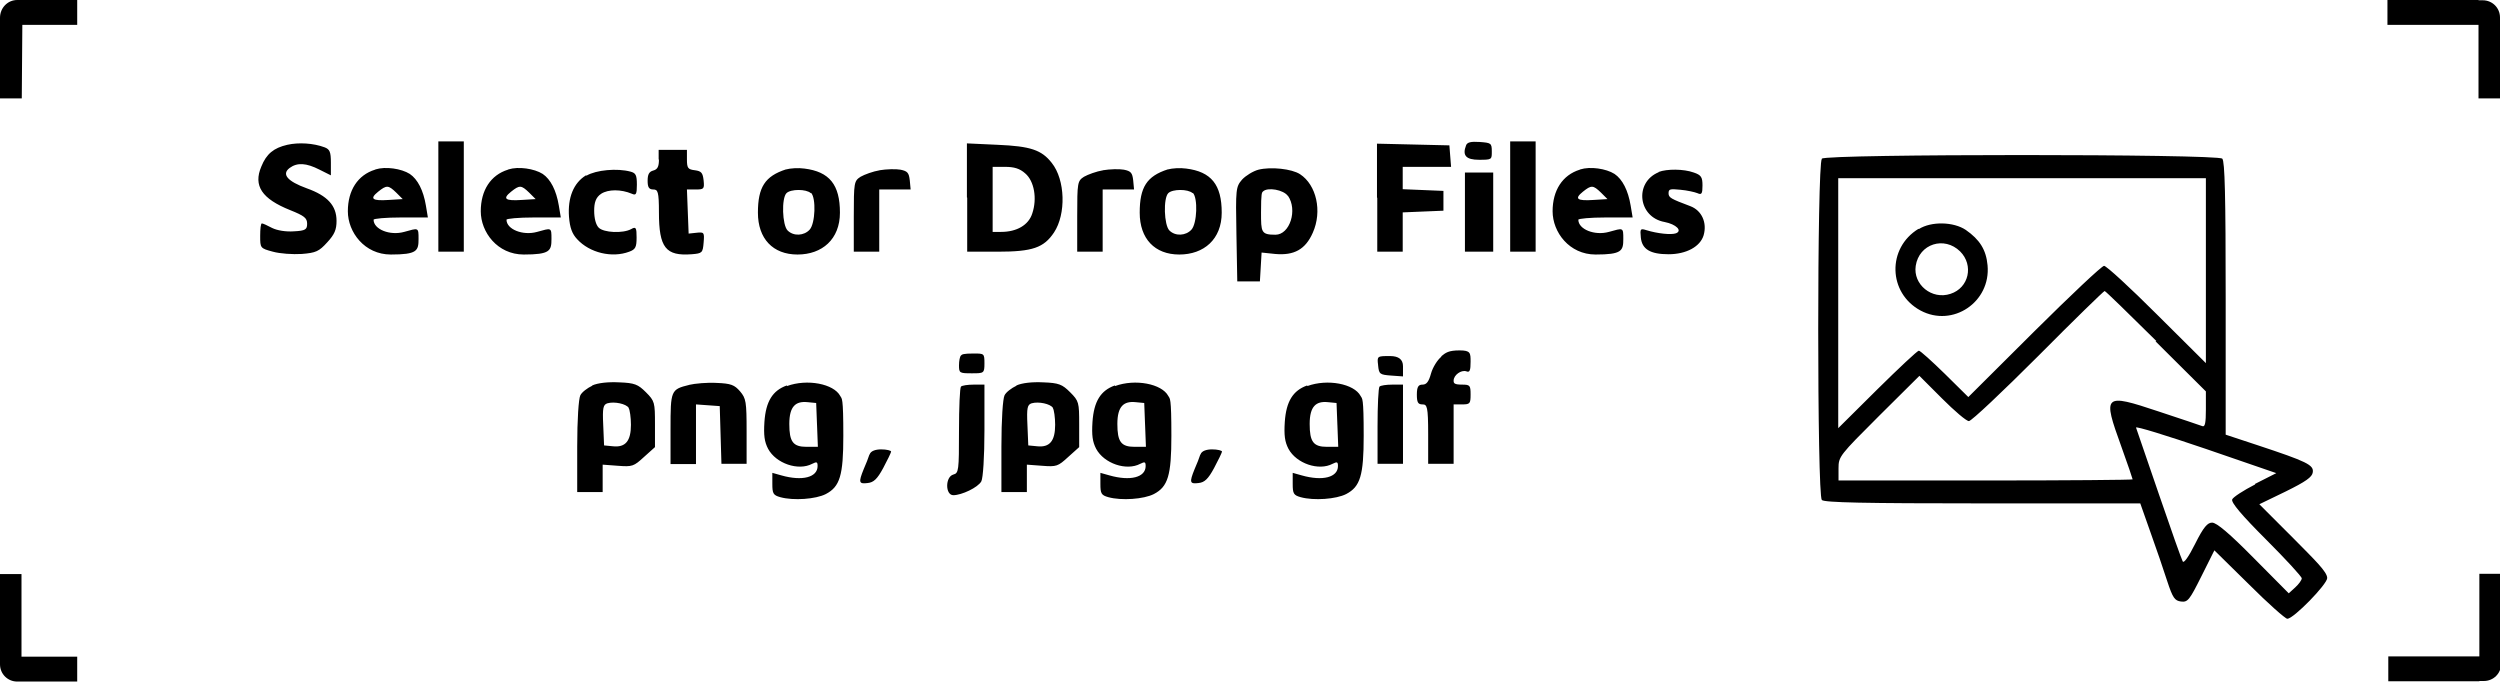
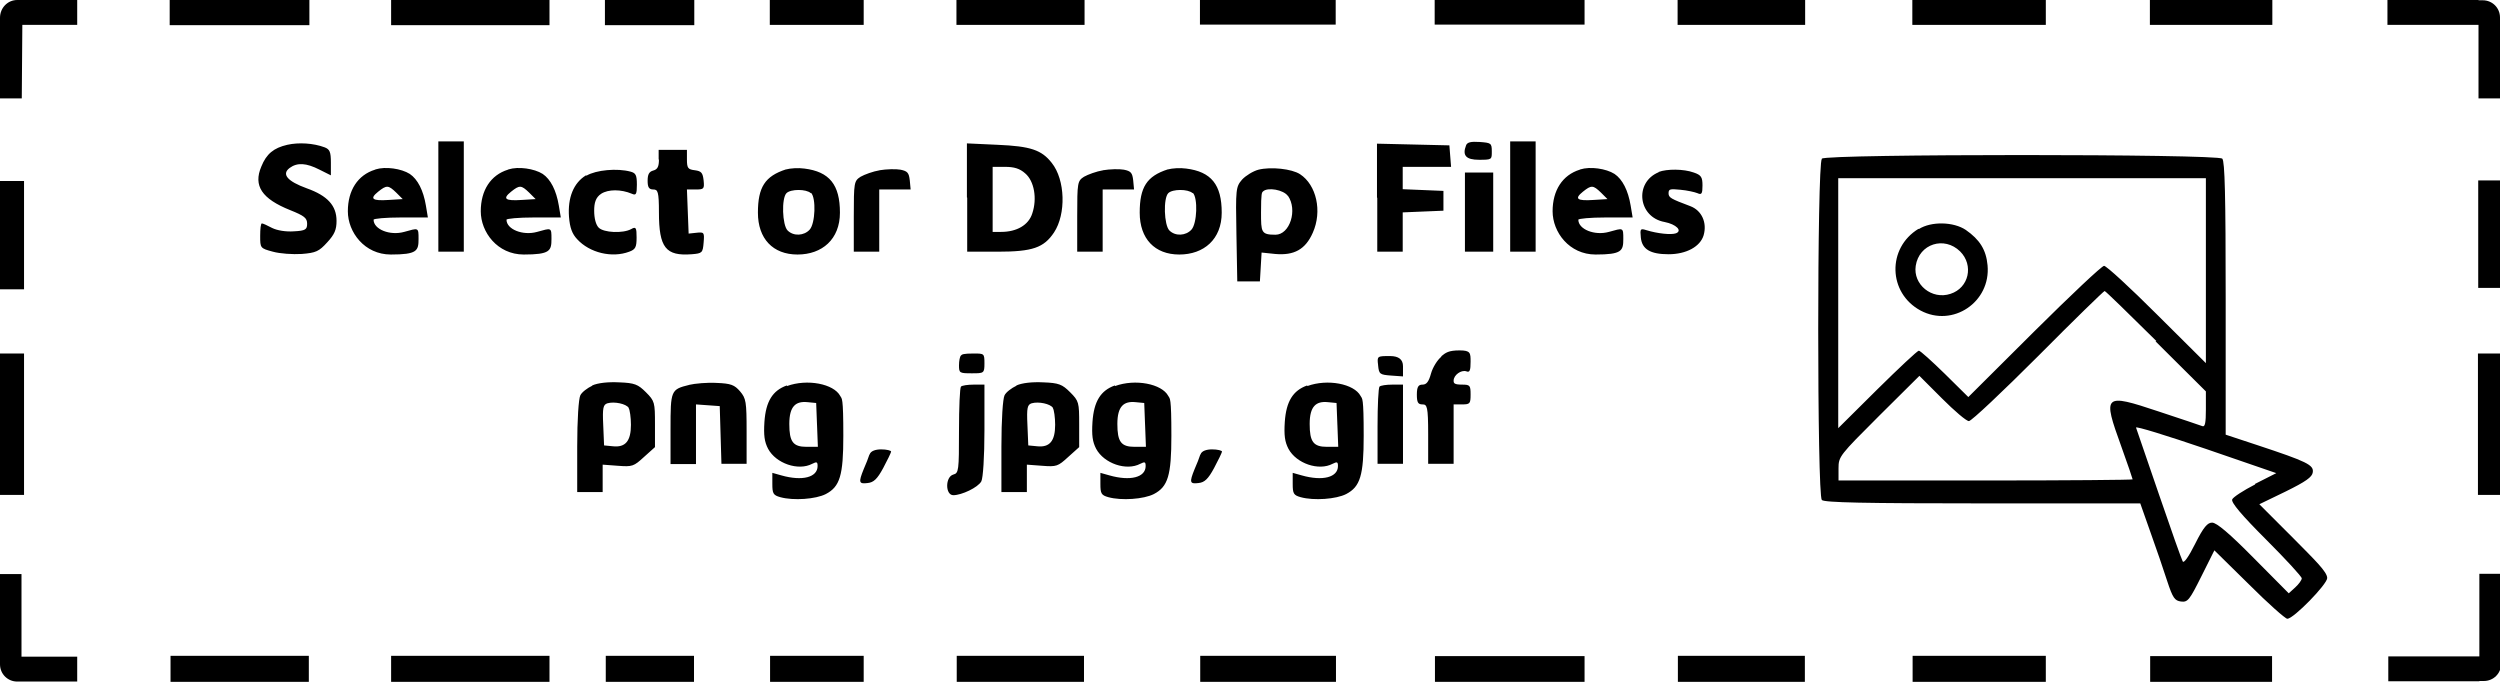
<svg xmlns="http://www.w3.org/2000/svg" version="1.1" viewBox="0 0 884 241">
  <g id="Layer_1">
    <path fill="currentColor" d="M101.6,51.2c-4.8,1.1-7.4,3.2-9.2,7.7-2.9,6.8.2,11.4,10.2,15.4,5,2,6,2.8,6,4.8s-.5,2.5-4.7,2.7c-2.8.2-5.9-.3-7.7-1.2-1.7-.9-3.2-1.6-3.6-1.6s-.6,2-.6,4.4c0,4.3,0,4.4,4.5,5.6,2.5.7,7,1,10.2.8,5-.4,6.1-.9,9-4.1,2.6-2.8,3.3-4.5,3.3-7.6,0-5.4-3.2-8.9-10.5-11.5-6.9-2.5-9-5-6.1-7.2,2.7-2,5.9-1.8,10.6.6l4,2v-4.5c0-3.8-.4-4.7-2.2-5.4-4-1.5-9.2-1.8-13.2-.9ZM155,69.5v19.5h9v-39h-9v19.5ZM518.4,51.4c-1.4,3.6,0,5.1,4.6,5.1s4.5-.1,4.5-3-.3-3-4.3-3.3c-3.1-.2-4.4.1-4.8,1.2ZM534,69.5v19.5h9v-39h-9v19.5ZM342,69.9v19.1h10.8c12.3,0,16.3-1.4,19.9-6.8,4.3-6.5,4-18.6-.8-24.6-3.6-4.6-7.5-5.9-19.2-6.4l-10.8-.5v19.1ZM487,70v19h9v-13.9l7.2-.3,7.2-.3v-7l-7.2-.3-7.2-.3v-7.9h17.1l-.3-3.8-.3-3.8-12.8-.3-12.8-.3v19ZM233,56.4c0,2.5-.5,3.5-2,3.9-1.5.4-2,1.4-2,3.6s.4,3.1,2,3.1,2,.7,2,8.1c0,12.5,2.4,15.5,11.6,14.8,3.7-.3,3.9-.5,4.2-4.1.3-3.6.2-3.8-2.5-3.5l-2.8.3-.3-7.8-.3-7.8h3.1c2.9,0,3.1-.2,2.8-3.2-.3-2.7-.8-3.3-3.1-3.6-2.4-.3-2.8-.7-2.8-3.8v-3.4h-10v3.4ZM644.2,56.2c-1.7,1.7-1.7,118.9,0,120.6.9.9,14.9,1.2,56.9,1.2h55.7l3.6,10.2c2,5.6,4.7,13.4,5.9,17.2,2,6.1,2.7,7,4.9,7.3,2.4.3,3-.5,7.2-8.9l4.6-9.2,12.3,12.1c6.7,6.7,12.8,12.1,13.5,12.1,2.2,0,14.1-12.2,14.1-14.4s-4.3-6.3-12-14.1l-12-12,9.3-4.5c7.1-3.5,9.4-5.1,9.6-6.8.4-2.6-2.1-3.8-19.6-9.6l-11.2-3.7v-48.2c0-36.2-.3-48.5-1.2-49.4-1.7-1.7-139.9-1.7-141.6,0ZM132.6,60c-6.1,1.9-9.6,7.3-9.6,14.7s5.9,15.3,15.2,15.3,9.8-1.3,9.8-5.5,0-3.9-5.1-2.5c-5,1.4-10.8-.9-10.8-4.3,0-.4,4.3-.8,9.6-.8h9.6l-.7-4.2c-.9-5.4-2.9-9.3-5.7-11.2-3-1.9-8.6-2.7-12.1-1.6ZM179.6,60c-6.1,1.9-9.6,7.3-9.6,14.7s5.9,15.3,15.2,15.3,9.8-1.3,9.8-5.5,0-3.9-5.1-2.5c-5,1.4-10.8-.9-10.8-4.3,0-.4,4.3-.8,9.6-.8h9.6l-.7-4.2c-.9-5.4-2.9-9.3-5.7-11.2-3-1.9-8.6-2.7-12.1-1.6ZM277.9,59.9c-7.4,2.4-9.9,6.3-9.9,15.3,0,9.2,5.3,14.8,14,14.8s15-5.4,15-14.8c0-9.9-3.7-14.5-12.6-15.6-2.1-.3-5-.1-6.4.3ZM311.1,60.2c-2.4.4-5.4,1.5-6.8,2.3-2.3,1.5-2.4,2-2.4,14v12.5h9v-22h11.1l-.3-3.2c-.3-2.7-.8-3.3-3.3-3.8-1.6-.3-5-.2-7.4.2ZM362.5,61.3c3.2,2.7,4.3,8.9,2.5,14.2-1.3,4.1-5.5,6.5-11,6.5h-3v-23h4.4c3.2,0,5.2.6,7.1,2.3ZM390.1,60.2c-2.4.4-5.4,1.5-6.8,2.3-2.3,1.5-2.4,2-2.4,14v12.5h9v-22h11.1l-.3-3.2c-.3-2.7-.8-3.3-3.3-3.8-1.6-.3-5-.2-7.4.2ZM412.9,59.9c-7.4,2.4-9.9,6.3-9.9,15.3,0,9.2,5.3,14.8,14,14.8s15-5.4,15-14.8c0-9.9-3.7-14.5-12.6-15.6-2.1-.3-5-.1-6.4.3ZM445,60c-1.9.5-4.5,2.1-5.8,3.5-2.2,2.6-2.3,3.2-2,19.3l.3,16.7h8l.3-5.1.3-5.1,4.8.5c6.7.6,10.7-1.6,13.3-7.5,3.4-7.6,1.3-16.9-4.5-20.7-2.9-1.9-10.3-2.7-14.7-1.6ZM558.6,60c-6.1,1.9-9.6,7.3-9.6,14.7s5.9,15.3,15.2,15.3,9.8-1.3,9.8-5.5,0-3.9-5.1-2.5c-5,1.4-10.8-.9-10.8-4.3,0-.4,4.3-.8,9.6-.8h9.6l-.7-4.2c-.9-5.4-2.9-9.3-5.7-11.2-3-1.9-8.6-2.7-12.1-1.6ZM207.2,62c-4.4,2.7-6.5,7.9-6,14.7.3,3.8,1.1,6,2.9,7.9,4.4,4.8,12.3,6.7,18.4,4.4,2.2-.8,2.6-1.6,2.6-5s-.2-4-1.9-3c-2.9,1.6-9.7,1.3-11.5-.5-1-1-1.6-3.3-1.6-6s.5-4.7,2.5-6c2.5-1.6,7-1.6,10.8,0,1.5.7,1.8.2,1.8-3.2s-.4-4.1-2.2-4.6c-4.8-1.3-12.2-.6-15.6,1.4ZM586.5,60.9c-8.7,3.6-7.3,15.9,2.1,17.6,4.1.8,6.4,3.1,4,4-1.7.6-6.5.1-10.4-1.1-2.2-.7-2.3-.5-2,2.6.4,4.1,3.3,5.9,9.8,5.9,6.3,0,11.2-2.7,12.4-6.7,1.3-4.5-.7-8.8-4.7-10.3-6.9-2.6-7.7-3-7.7-4.6s.8-1.5,4.2-1.2c2.3.2,5,.8,6,1.2,1.5.7,1.8.2,1.8-2.7s-.4-3.7-3.1-4.6c-3.6-1.3-9.5-1.3-12.4-.2ZM518,75v14h10v-28h-10v14ZM780,95.7v32.7l-17.3-17.2c-9.5-9.5-17.9-17.2-18.7-17.2s-11.9,10.5-24.7,23.2l-23.3,23.2-8.3-8.2c-4.6-4.5-8.7-8.2-9.2-8.2s-7.1,6.2-14.7,13.7l-13.8,13.7V63h130v32.7ZM140.2,68.2l2.2,2.2-4.9.3c-5.9.4-6.9-.4-3.8-2.9,3-2.4,3.6-2.4,6.4.3ZM187.2,68.2l2.2,2.2-4.9.3c-5.9.4-6.9-.4-3.8-2.9,3-2.4,3.6-2.4,6.4.3ZM566.2,68.2l2.2,2.2-4.9.3c-5.9.4-6.9-.4-3.8-2.9,3-2.4,3.6-2.4,6.4.3ZM286.8,68.2c1.8,1.8,1.5,10.8-.5,13-2,2.2-5.7,2.4-7.8.3-1.9-1.9-2.2-11.4-.4-13.2,1.5-1.5,7-1.5,8.6,0ZM421.8,68.2c1.8,1.8,1.5,10.8-.5,13-2,2.2-5.7,2.4-7.8.3-1.9-1.9-2.2-11.4-.4-13.2,1.5-1.5,7-1.5,8.6,0ZM455.4,69.2c3.5,5,.7,13.8-4.4,13.8s-5.1-.9-5.1-7.9.3-7,.7-7.4c1.6-1.6,7.3-.6,8.8,1.6ZM678.4,80.9c-11.2,6.8-10.8,22.7.7,28.9,11.4,6.1,24.9-3,23.7-16-.5-5.5-2.8-9.1-7.7-12.5-4.3-2.9-12.2-3.1-16.6-.3ZM693.1,88.9c4.9,4.9,3.1,12.9-3.4,15-6.6,2.2-13.3-3.3-12.3-9.9,1.2-7.8,10.1-10.6,15.7-5.1ZM762.2,120.7l17.8,17.7v6.4c0,4.7-.3,6.2-1.2,5.9-.7-.3-7.7-2.6-15.5-5.2-19.5-6.5-19.9-6.1-13.2,12.4,2.2,6.1,4,11.4,4,11.6s-23.4.4-52,.4h-52v-4.3c0-4.2.4-4.6,14.3-18.5l14.3-14.2,8,8c4.4,4.4,8.6,8,9.5,8s11.9-10.4,24.5-23c12.6-12.7,23.2-23,23.5-23s8.5,8,18.3,17.7ZM509.7,126.1c-1.4,1.1-3.1,3.8-3.7,6-.8,2.9-1.6,3.9-3,3.9s-2,.7-2,3.5.4,3.5,2,3.5,2,.7,2,10.5v10.5h9v-21h3c2.8,0,3-.3,3-3.5s-.2-3.5-3-3.5-3-.5-3-1.4c0-2,2.7-3.9,4.5-3.3,1.2.5,1.5-.3,1.5-3.4s0-4-3.9-4-4.9.8-6.5,2.1ZM339.8,125.7c-.4.4-.7,1.9-.7,3.5,0,2.7.2,2.8,4.5,2.8s4.5,0,4.5-3.5-.1-3.5-3.8-3.5-4.1.3-4.5.7ZM487.3,129.2c.3,3.1.6,3.3,4.6,3.6l4.2.3v-3.6q0-3.6-4.6-3.6c-4.5,0-4.6,0-4.2,3.2ZM209.4,136.4c-1.7.8-3.7,2.3-4.2,3.4-.6,1.2-1.1,8.5-1.1,18.1v16.1h9v-9.7l5.4.4c5.1.4,5.6.2,9.2-3.1l3.9-3.5v-8.1c0-7.7-.1-8.2-3.2-11.3-2.8-2.8-4-3.3-9.5-3.5-3.9-.2-7.5.2-9.5,1.1ZM243.7,136.1c-6.5,1.6-6.6,1.9-6.6,15.6v12.4h9v-21.1l4.2.3,4.2.3.3,10.2.3,10.2h8.9v-11.4c0-10.6-.2-11.7-2.3-14.2-2-2.3-3.2-2.8-8.3-3-3.2-.2-7.7.2-9.8.7ZM278.2,136.3c-5,1.8-7.4,5.6-7.9,12.9-.3,4.7,0,7,1.3,9.5,2.8,5.2,10.7,7.9,15.6,5.3,1.6-.8,1.9-.7,1.9.8,0,4-5.4,5.4-12.8,3.3l-3.2-.9v3.9c0,3.4.3,4,2.8,4.7,4.7,1.3,12.6.7,16.1-1.1,5-2.6,6.2-6.6,6.2-20.6s-.5-13-1.1-14.1c-2.3-4.3-11.7-6.1-18.8-3.5ZM359.4,136.4c-1.7.8-3.7,2.3-4.2,3.4-.6,1.2-1.1,8.5-1.1,18.1v16.1h9v-9.7l5.4.4c5.1.4,5.6.2,9.2-3.1l3.9-3.5v-8.1c0-7.7-.1-8.2-3.2-11.3-2.8-2.8-4-3.3-9.5-3.5-3.9-.2-7.5.2-9.5,1.1ZM394.2,136.3c-5,1.8-7.4,5.6-7.9,12.9-.3,4.7,0,7,1.3,9.5,2.8,5.2,10.7,7.9,15.6,5.3,1.6-.8,1.9-.7,1.9.8,0,4-5.4,5.4-12.8,3.3l-3.2-.9v3.9c0,3.4.3,4,2.8,4.7,4.7,1.3,12.6.7,16.1-1.1,5-2.6,6.2-6.6,6.2-20.6s-.5-13-1.1-14.1c-2.3-4.3-11.7-6.1-18.8-3.5ZM462.2,136.3c-5,1.8-7.4,5.6-7.9,12.9-.3,4.7,0,7,1.3,9.5,2.8,5.2,10.7,7.9,15.6,5.3,1.6-.8,1.9-.7,1.9.8,0,4-5.4,5.4-12.8,3.3l-3.2-.9v3.9c0,3.4.3,4,2.8,4.7,4.7,1.3,12.6.7,16.1-1.1,5-2.6,6.2-6.6,6.2-20.6s-.5-13-1.1-14.1c-2.3-4.3-11.7-6.1-18.8-3.5ZM339.8,136.7c-.4.4-.7,7.4-.7,15.6,0,14.1-.1,15-2,15.5-2.9.8-2.9,7.3,0,7.3s8.7-2.7,9.9-4.9c.6-1.2,1.1-8.5,1.1-18.1v-16.1h-3.8c-2.1,0-4.1.3-4.5.7ZM487.8,136.7c-.4.4-.7,6.7-.7,14v13.3h9v-28h-3.8c-2.1,0-4.1.3-4.5.7ZM222.3,144.3c.4.6.8,3.3.8,5.9,0,5.7-1.9,8.1-6.4,7.6l-3.1-.3-.3-7.2c-.3-6.2,0-7.2,1.5-7.7,2.5-.7,6.6.2,7.5,1.6ZM288.9,150.2l.3,7.8h-4c-4.8,0-6.1-1.8-6.1-8.1s2.3-8.1,6.4-7.7l3.1.3.3,7.8ZM372.3,144.3c.4.6.8,3.3.8,5.9,0,5.7-1.9,8.1-6.4,7.6l-3.1-.3-.3-7.2c-.3-6.2,0-7.2,1.5-7.7,2.5-.7,6.6.2,7.5,1.6ZM404.9,150.2l.3,7.8h-4c-4.8,0-6.1-1.8-6.1-8.1s2.3-8.1,6.4-7.7l3.1.3.3,7.8ZM472.9,150.2l.3,7.8h-4c-4.8,0-6.1-1.8-6.1-8.1s2.3-8.1,6.4-7.7l3.1.3.3,7.8ZM797.4,171.3c-4.1,2.1-7.8,4.5-8.1,5.3-.4,1.1,3.3,5.5,12,14.2,7,7,12.6,13.1,12.6,13.7s-1,2-2.3,3.2l-2.3,2.1-12.4-12.5c-8.6-8.7-13.1-12.5-14.7-12.5s-3,1.5-6,7.5c-2.3,4.6-4,7-4.4,6.2-.4-.7-4.2-11.4-8.4-23.7s-7.9-23-8.1-23.6c-.2-.6,10.8,2.8,24.6,7.5l25,8.6-7.5,3.8ZM307.4,160.8c-.3,1-1.2,3.3-2,5.1-1.9,4.7-1.7,5.3,1.4,4.9,2.1-.2,3.4-1.4,5.5-5.3,1.5-2.8,2.7-5.3,2.8-5.8,0-.4-1.6-.8-3.5-.8s-3.7.5-4.1,1.8ZM424.4,160.8c-.3,1-1.2,3.3-2,5.1-1.9,4.7-1.7,5.3,1.4,4.9,2.1-.2,3.4-1.4,5.5-5.3,1.5-2.8,2.7-5.3,2.8-5.8,0-.4-1.6-.8-3.5-.8s-3.7.5-4.1,1.8Z" fill-rule="evenodd" />
  </g>
  <g id="Layer_2">
    <g id="Layer_3">
-       <react fill="currentcolor" x="507.3" y="0" width="53" height="8.7" />
-       <react fill="currentcolor" x="593.2" y="0" width="45.1" height="8.8" />
-       <react fill="currentcolor" x="676.2" y="0" width="47.2" height="8.8" />
-       <react fill="currentcolor" x="760.2" y="0" width="43.3" height="8.8" />
-       <react fill="currentcolor" x="876.3" y="63.8" width="7.7" height="38" />
-       <react fill="currentcolor" x="876.2" y="125" width="7.8" height="50" />
-       <react fill="currentcolor" x="760.3" y="232" width="43.1" height="9.1" />
-       <react fill="currentcolor" x="676.3" y="231.9" width="47.1" height="9.2" />
-       <react fill="currentcolor" x="593.3" y="231.9" width="44.9" height="9.2" />
-       <react fill="currentcolor" x="507.4" y="232" width="52.9" height="9.1" />
-       <react fill="currentcolor" x="424.4" y="231.9" width="48" height="9.2" />
-       <react fill="currentcolor" x="338.3" y="231.9" width="45" height="9.2" />
-       <react fill="currentcolor" x="272.3" y="231.9" width="33.1" height="9.2" />
-       <react fill="currentcolor" x="214.2" y="231.9" width="31.2" height="9.2" />
-       <react fill="currentcolor" x="138.3" y="231.9" width="56" height="9.2" />
-       <react fill="currentcolor" x="60.3" y="231.9" width="48.9" height="9.2" />
-       <react fill="currentcolor" x="-.6" y="125" width="9.1" height="50" />
-       <react fill="currentcolor" x="-.6" y="64" width="9.1" height="38.3" />
-       <react fill="currentcolor" x="60" y="-.1" width="49.4" height="9" />
-       <react fill="currentcolor" x="138.3" y="-.1" width="56" height="9" />
-       <react fill="currentcolor" x="213.9" y="-.1" width="31.6" height="9" />
-       <react fill="currentcolor" x="272.2" y="0" width="33.2" height="8.8" />
-       <react fill="currentcolor" x="338.2" y="0" width="45.3" height="8.8" />
-       <react fill="currentcolor" x="424.3" y="0" width="48" height="8.7" />
+       <rect fill="currentColor" x="507.3" y="0" width="53" height="8.7" />
+       <rect fill="currentColor" x="593.2" y="0" width="45.1" height="8.8" />
+       <rect fill="currentColor" x="676.2" y="0" width="47.2" height="8.8" />
+       <rect fill="currentColor" x="760.2" y="0" width="43.3" height="8.8" />
+       <rect fill="currentColor" x="876.3" y="63.8" width="7.7" height="38" />
+       <rect fill="currentColor" x="876.2" y="125" width="7.8" height="50" />
+       <rect fill="currentColor" x="760.3" y="232" width="43.1" height="9.1" />
+       <rect fill="currentColor" x="676.3" y="231.9" width="47.1" height="9.2" />
+       <rect fill="currentColor" x="593.3" y="231.9" width="44.9" height="9.2" />
+       <rect fill="currentColor" x="507.4" y="232" width="52.9" height="9.1" />
+       <rect fill="currentColor" x="424.4" y="231.9" width="48" height="9.2" />
+       <rect fill="currentColor" x="338.3" y="231.9" width="45" height="9.2" />
+       <rect fill="currentColor" x="272.3" y="231.9" width="33.1" height="9.2" />
+       <rect fill="currentColor" x="214.2" y="231.9" width="31.2" height="9.2" />
+       <rect fill="currentColor" x="138.3" y="231.9" width="56" height="9.2" />
+       <rect fill="currentColor" x="60.3" y="231.9" width="48.9" height="9.2" />
+       <rect fill="currentColor" x="-.6" y="125" width="9.1" height="50" />
+       <rect fill="currentColor" x="-.6" y="64" width="9.1" height="38.3" />
+       <rect fill="currentColor" x="60" y="-.1" width="49.4" height="9" />
+       <rect fill="currentColor" x="138.3" y="-.1" width="56" height="9" />
+       <rect fill="currentColor" x="213.9" y="-.1" width="31.6" height="9" />
+       <rect fill="currentColor" x="272.2" y="0" width="33.2" height="8.8" />
+       <rect fill="currentColor" x="338.2" y="0" width="45.3" height="8.8" />
+       <rect fill="currentColor" x="424.3" y="0" width="48" height="8.7" />
      <path fill="currentColor" d="M876.4,0h-32.2v8.8h32.2v26h7.6V6.2c0-3.4-2.7-6.1-6.1-6.1h-1.5Z" fill-rule="evenodd" />
      <path fill="currentColor" d="M876.7,240.9h-32.2v-8.8h32.2v-29.2c0,0,7.4,0,7.4,0l.3,29.2v2.6c0,3.4-2.7,6.1-6.1,6.1h-1.6Z" fill-rule="evenodd" />
      <path fill="currentColor" d="M7.6,0h19.7v8.8H7.9l-.2,26H0V6.3C0,2.8,2.7,0,6.1,0h1.5Z" fill-rule="evenodd" />
      <path fill="currentColor" d="M7.6,241h19.7v-8.8H7.6v-29.2c0,0-7.6,0-7.6,0v31.9c0,3.4,2.7,6.1,6.1,6.1,0,0,1.5,0,1.5,0Z" fill-rule="evenodd" />
    </g>
  </g>
</svg>
